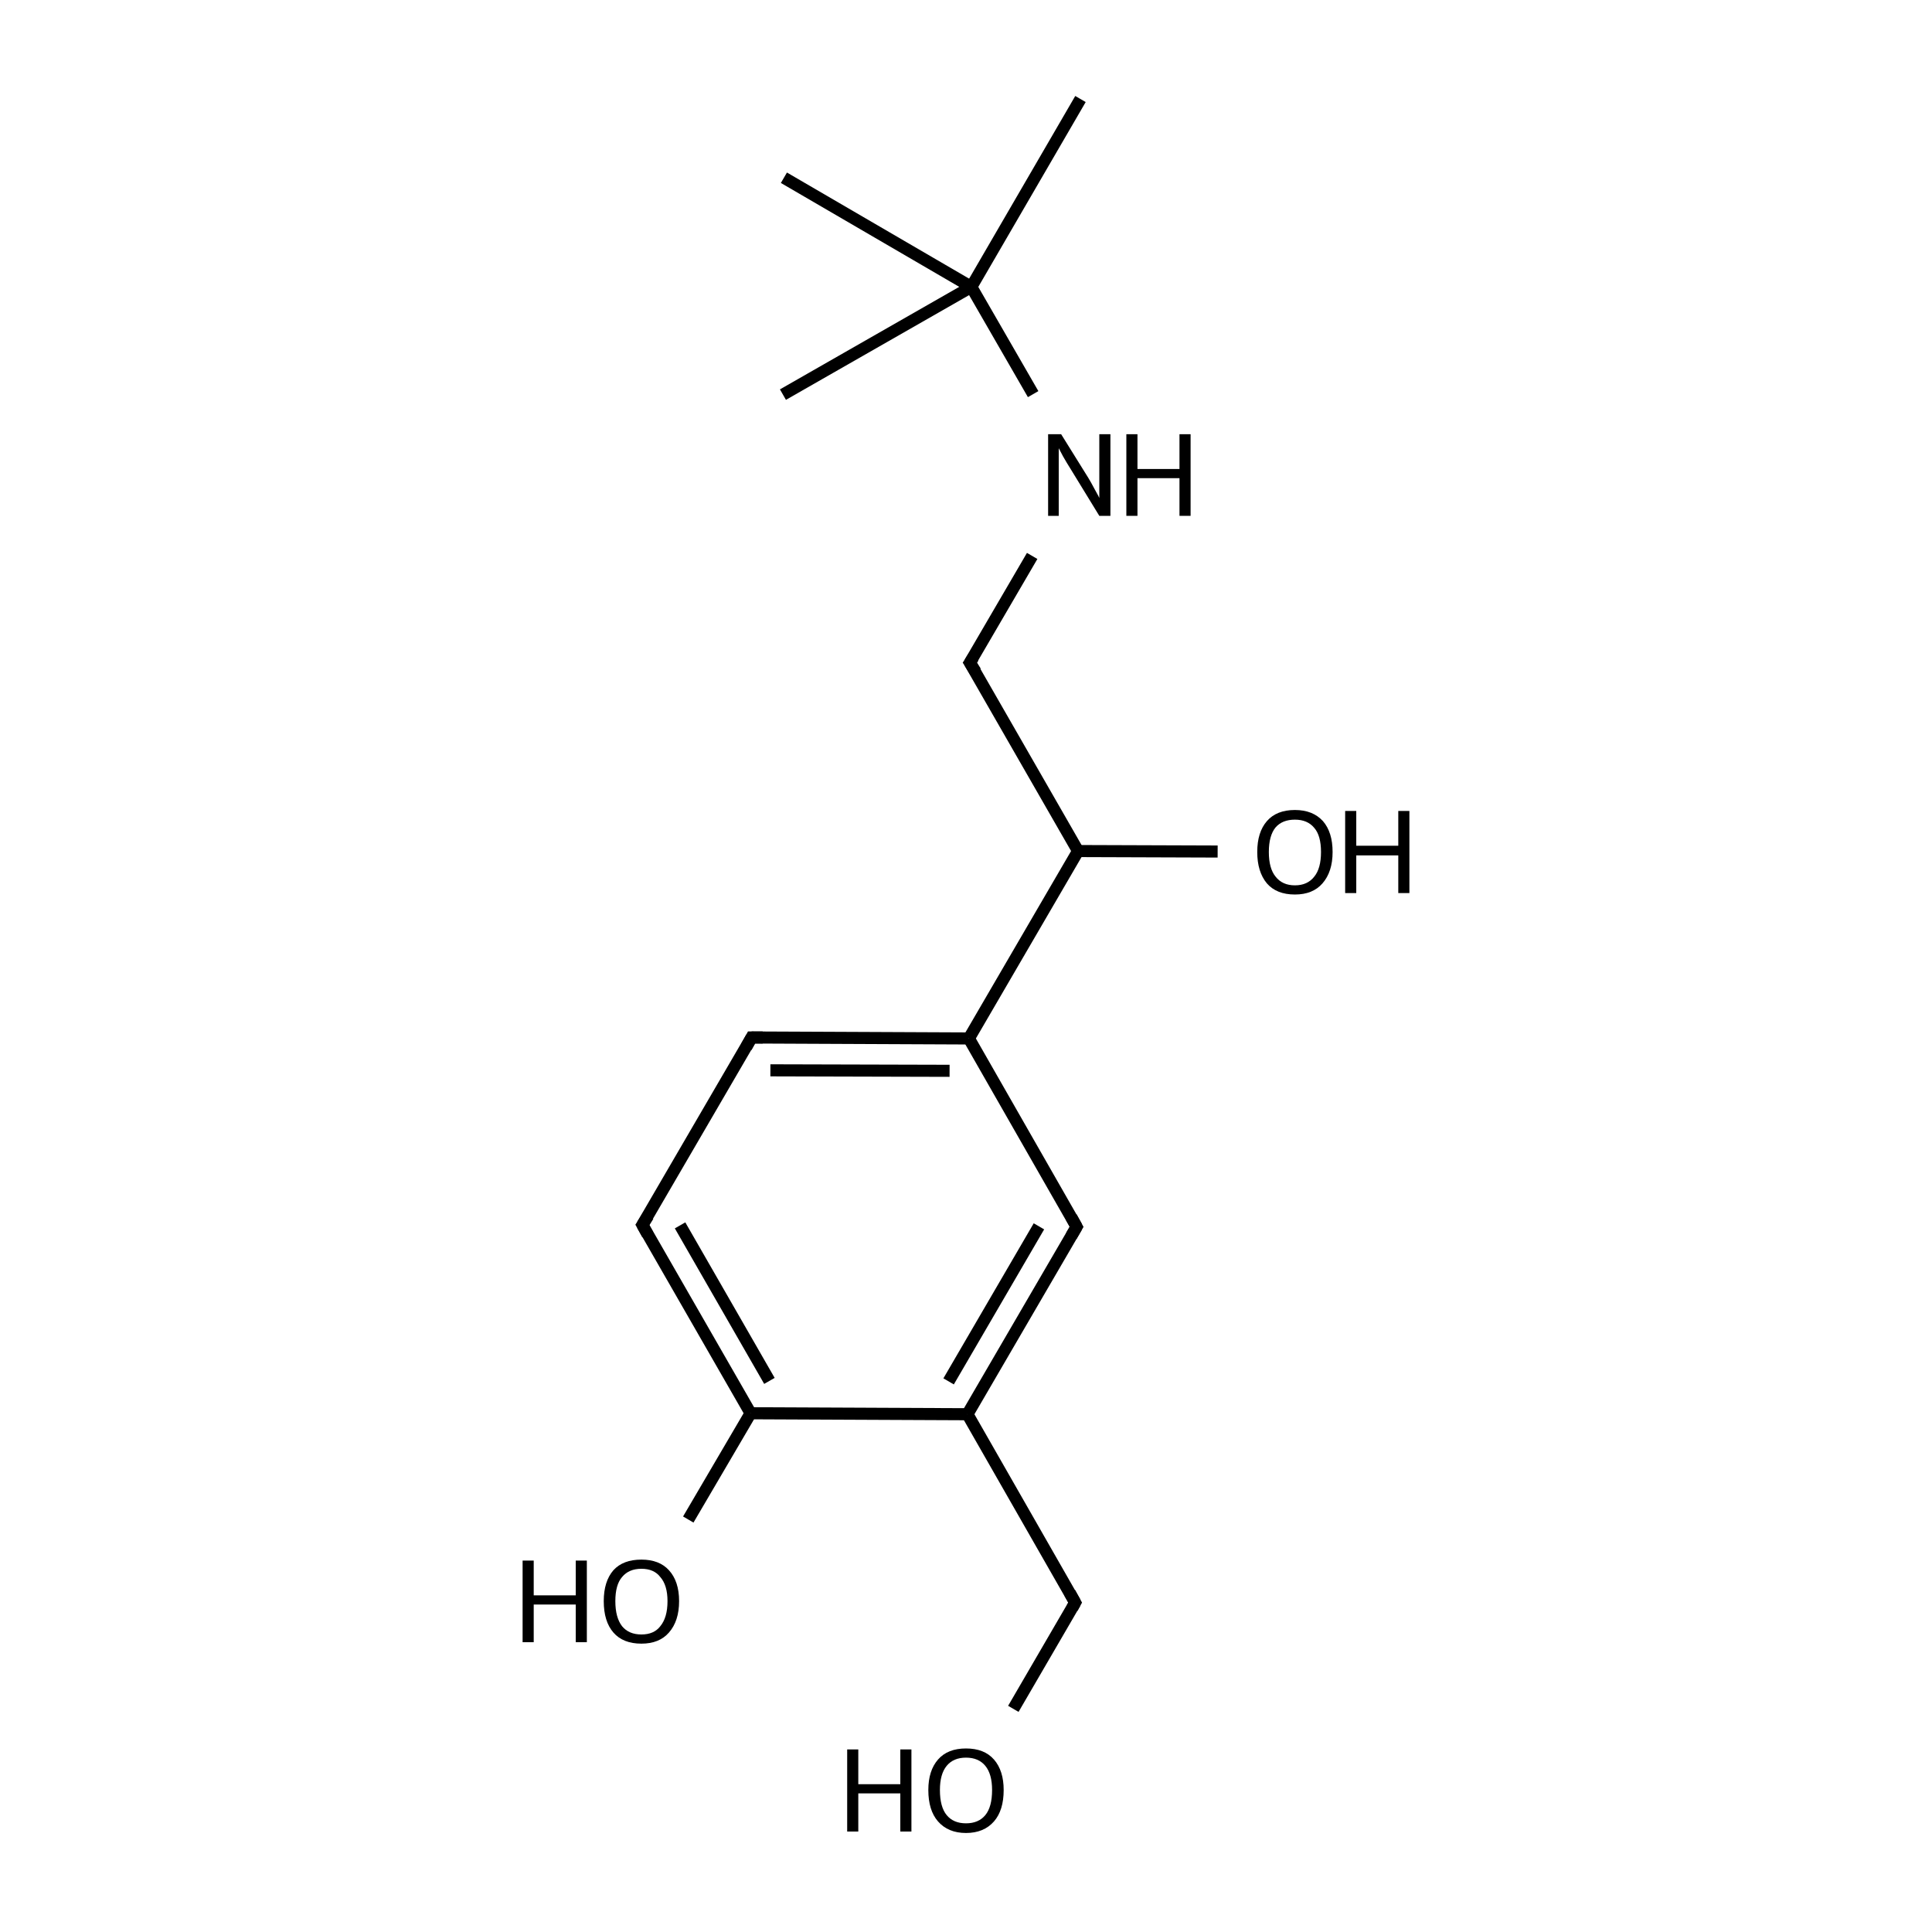
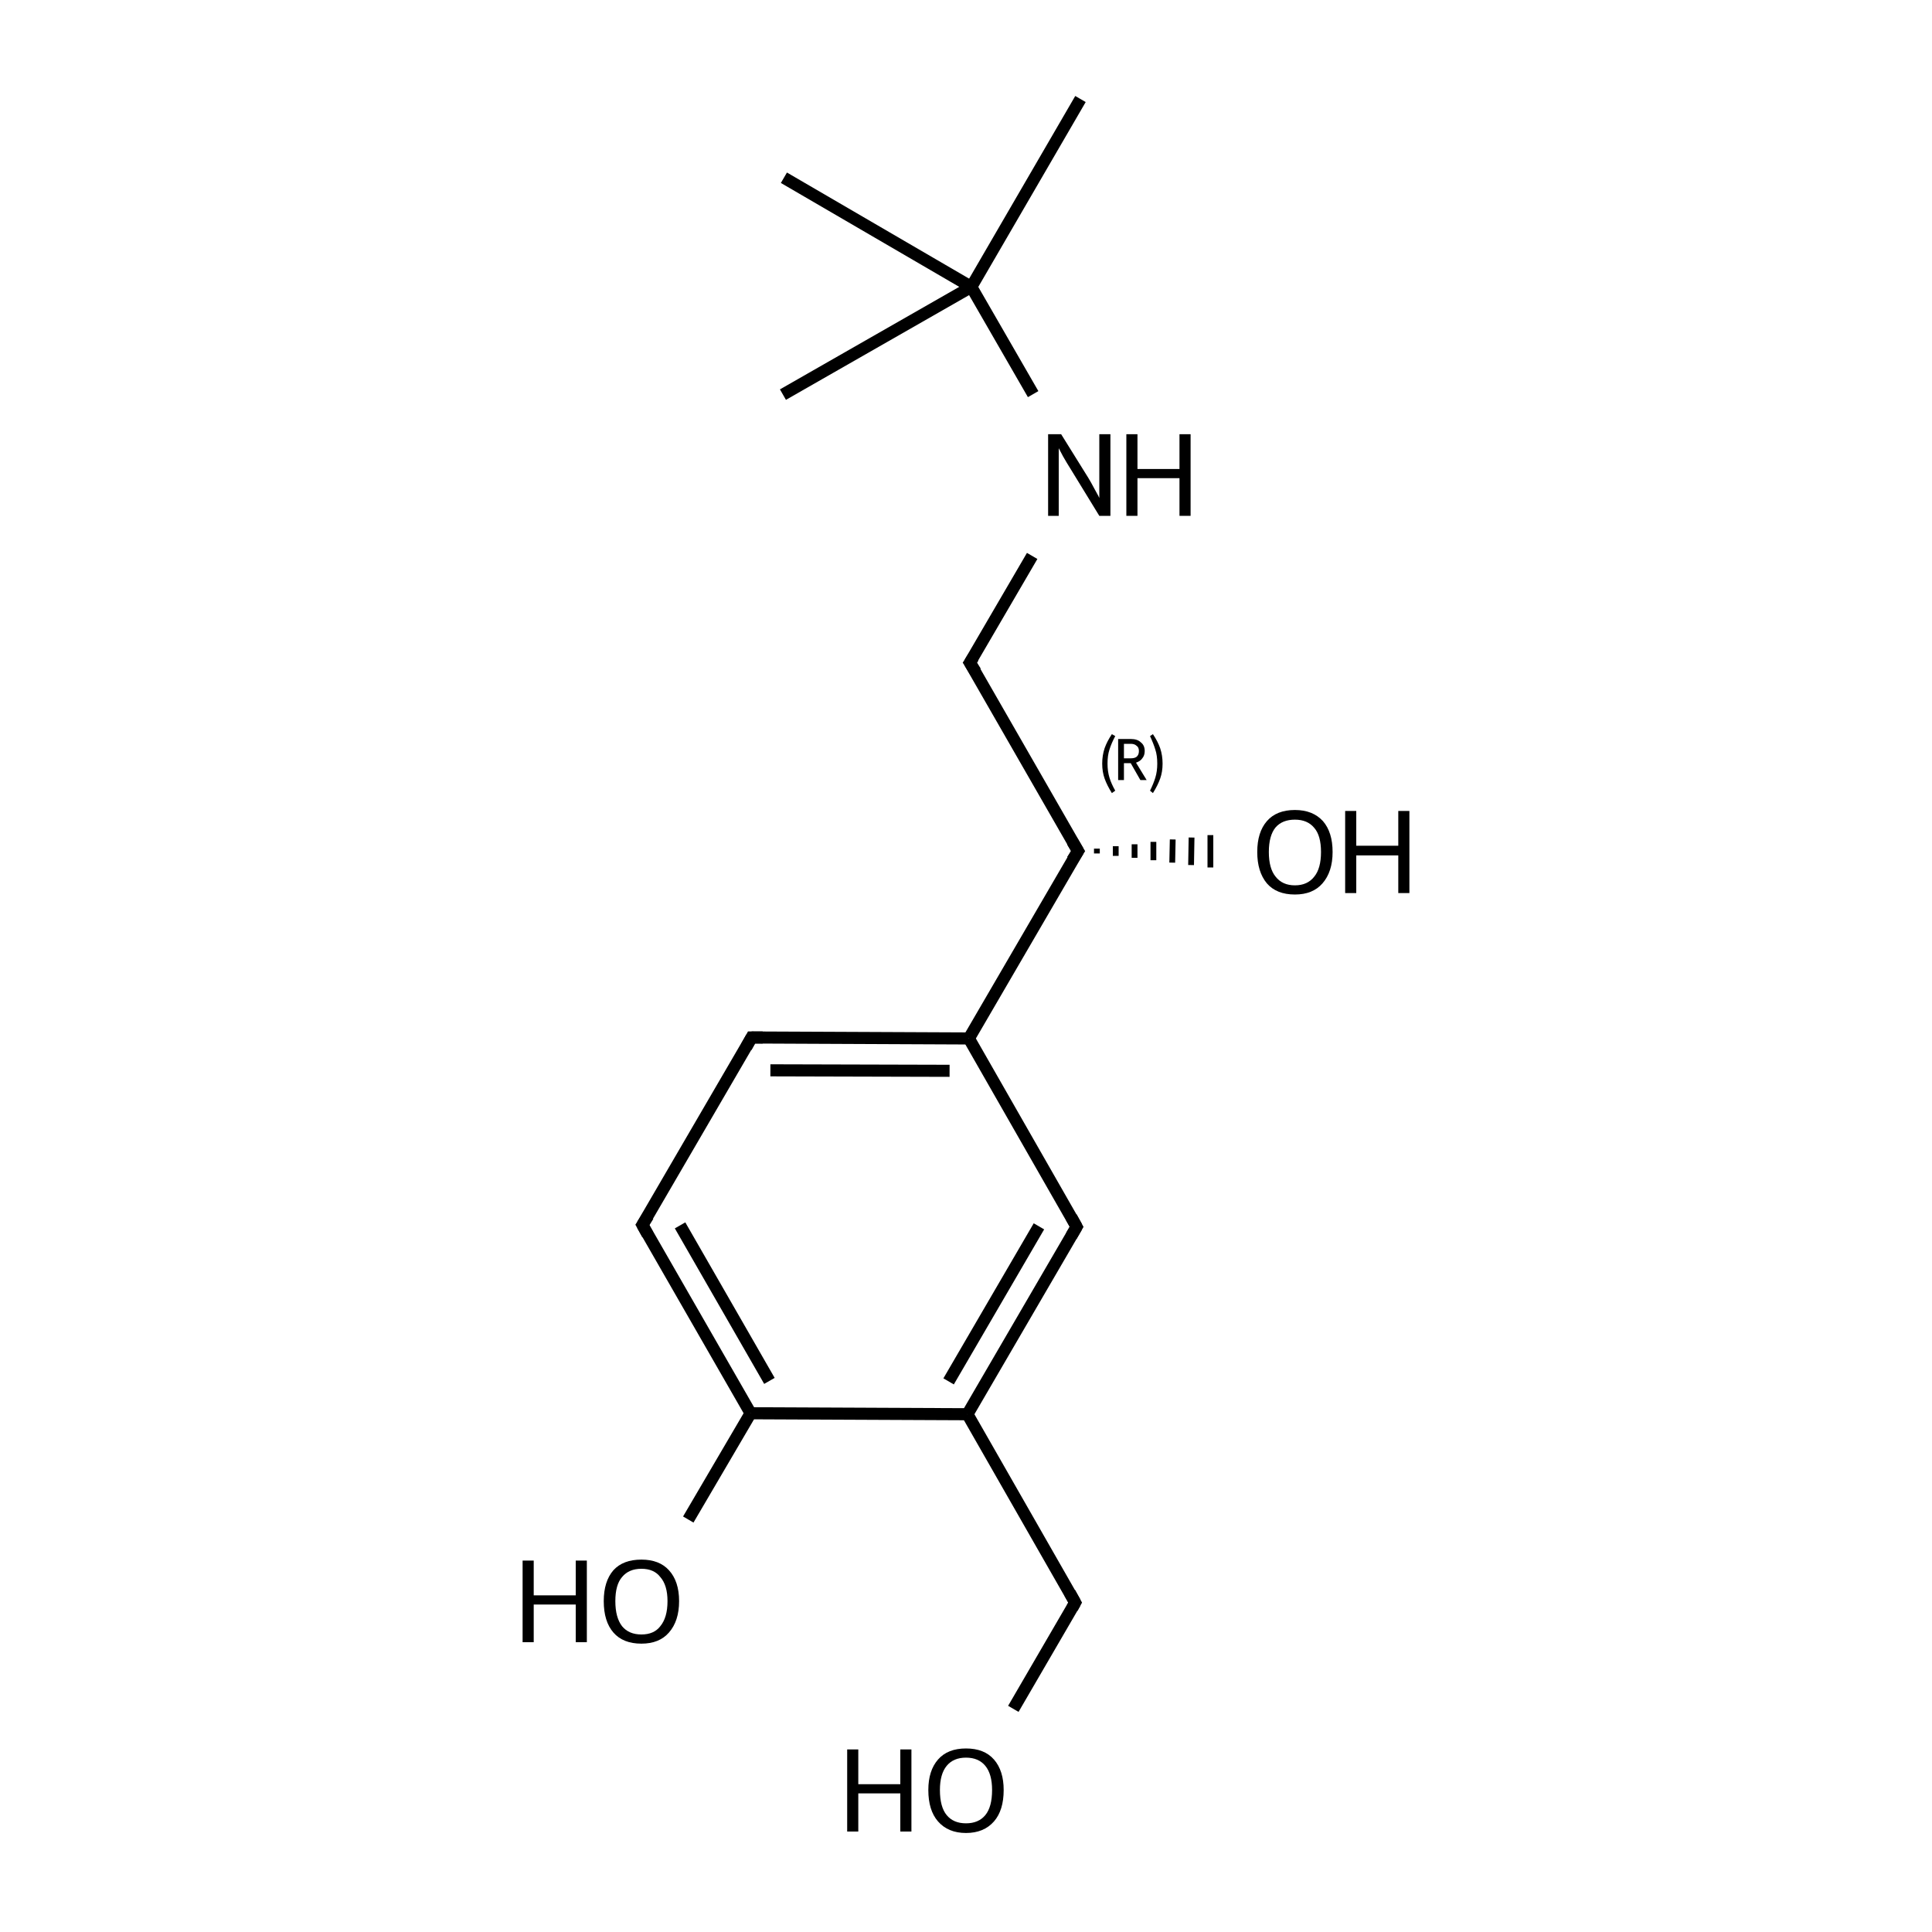
<svg xmlns="http://www.w3.org/2000/svg" version="1.1" baseProfile="full" xml:space="preserve" width="400px" height="400px" viewBox="0 0 400 400">
  <rect style="opacity:1.0;fill:#FFFFFF;stroke:none" width="400.0" height="400.0" x="0.0" y="0.0"> </rect>
  <path class="bond-0 atom-0 atom-1" d="M 162.1,81.7 L 201.1,59.4" style="fill:none;fill-rule:evenodd;stroke:#000000;stroke-width:2.5px;stroke-linecap:butt;stroke-linejoin:miter;stroke-opacity:1" />
  <path class="bond-1 atom-1 atom-2" d="M 201.1,59.4 L 162.3,36.8" style="fill:none;fill-rule:evenodd;stroke:#000000;stroke-width:2.5px;stroke-linecap:butt;stroke-linejoin:miter;stroke-opacity:1" />
  <path class="bond-2 atom-1 atom-3" d="M 201.1,59.4 L 223.7,20.5" style="fill:none;fill-rule:evenodd;stroke:#000000;stroke-width:2.5px;stroke-linecap:butt;stroke-linejoin:miter;stroke-opacity:1" />
  <path class="bond-3 atom-1 atom-4" d="M 201.1,59.4 L 213.9,81.6" style="fill:none;fill-rule:evenodd;stroke:#000000;stroke-width:2.5px;stroke-linecap:butt;stroke-linejoin:miter;stroke-opacity:1" />
  <path class="bond-4 atom-4 atom-5" d="M 213.7,115.1 L 200.8,137.2" style="fill:none;fill-rule:evenodd;stroke:#000000;stroke-width:2.5px;stroke-linecap:butt;stroke-linejoin:miter;stroke-opacity:1" />
  <path class="bond-5 atom-5 atom-6" d="M 200.8,137.2 L 223.2,176.2" style="fill:none;fill-rule:evenodd;stroke:#000000;stroke-width:2.5px;stroke-linecap:butt;stroke-linejoin:miter;stroke-opacity:1" />
-   <path class="bond-6 atom-6 atom-7" d="M 223.2,176.2 L 252.1,176.3" style="fill:none;fill-rule:evenodd;stroke:#000000;stroke-width:2.5px;stroke-linecap:butt;stroke-linejoin:miter;stroke-opacity:1" />
+   <path class="bond-6 atom-6 atom-7" d="M 227.1,175.7 L 227.1,176.7" style="fill:none;fill-rule:evenodd;stroke:#000000;stroke-width:1.2px;stroke-linecap:butt;stroke-linejoin:miter;stroke-opacity:1" />
+   <path class="bond-6 atom-6 atom-7" d="M 231.0,175.2 L 231.0,177.2" style="fill:none;fill-rule:evenodd;stroke:#000000;stroke-width:1.2px;stroke-linecap:butt;stroke-linejoin:miter;stroke-opacity:1" />
+   <path class="bond-6 atom-6 atom-7" d="M 234.9,174.8 L 234.9,177.6" style="fill:none;fill-rule:evenodd;stroke:#000000;stroke-width:1.2px;stroke-linecap:butt;stroke-linejoin:miter;stroke-opacity:1" />
+   <path class="bond-6 atom-6 atom-7" d="M 238.8,174.3 L 238.8,178.1" style="fill:none;fill-rule:evenodd;stroke:#000000;stroke-width:1.2px;stroke-linecap:butt;stroke-linejoin:miter;stroke-opacity:1" />
+   <path class="bond-6 atom-6 atom-7" d="M 242.8,173.8 L 242.7,178.6" style="fill:none;fill-rule:evenodd;stroke:#000000;stroke-width:1.2px;stroke-linecap:butt;stroke-linejoin:miter;stroke-opacity:1" />
+   <path class="bond-6 atom-6 atom-7" d="M 246.7,173.4 L 246.6,179.1" style="fill:none;fill-rule:evenodd;stroke:#000000;stroke-width:1.2px;stroke-linecap:butt;stroke-linejoin:miter;stroke-opacity:1" />
+   <path class="bond-6 atom-6 atom-7" d="M 250.6,172.9 L 250.6,179.6" style="fill:none;fill-rule:evenodd;stroke:#000000;stroke-width:1.2px;stroke-linecap:butt;stroke-linejoin:miter;stroke-opacity:1" />
  <path class="bond-7 atom-6 atom-8" d="M 223.2,176.2 L 200.6,215.0" style="fill:none;fill-rule:evenodd;stroke:#000000;stroke-width:2.5px;stroke-linecap:butt;stroke-linejoin:miter;stroke-opacity:1" />
  <path class="bond-8 atom-8 atom-9" d="M 200.6,215.0 L 155.6,214.8" style="fill:none;fill-rule:evenodd;stroke:#000000;stroke-width:2.5px;stroke-linecap:butt;stroke-linejoin:miter;stroke-opacity:1" />
  <path class="bond-8 atom-8 atom-9" d="M 196.6,221.7 L 159.5,221.6" style="fill:none;fill-rule:evenodd;stroke:#000000;stroke-width:2.5px;stroke-linecap:butt;stroke-linejoin:miter;stroke-opacity:1" />
  <path class="bond-9 atom-9 atom-10" d="M 155.6,214.8 L 133.0,253.6" style="fill:none;fill-rule:evenodd;stroke:#000000;stroke-width:2.5px;stroke-linecap:butt;stroke-linejoin:miter;stroke-opacity:1" />
  <path class="bond-10 atom-10 atom-11" d="M 133.0,253.6 L 155.4,292.6" style="fill:none;fill-rule:evenodd;stroke:#000000;stroke-width:2.5px;stroke-linecap:butt;stroke-linejoin:miter;stroke-opacity:1" />
  <path class="bond-10 atom-10 atom-11" d="M 140.8,253.7 L 159.3,285.9" style="fill:none;fill-rule:evenodd;stroke:#000000;stroke-width:2.5px;stroke-linecap:butt;stroke-linejoin:miter;stroke-opacity:1" />
  <path class="bond-11 atom-11 atom-12" d="M 155.4,292.6 L 142.5,314.6" style="fill:none;fill-rule:evenodd;stroke:#000000;stroke-width:2.5px;stroke-linecap:butt;stroke-linejoin:miter;stroke-opacity:1" />
  <path class="bond-12 atom-11 atom-13" d="M 155.4,292.6 L 200.3,292.8" style="fill:none;fill-rule:evenodd;stroke:#000000;stroke-width:2.5px;stroke-linecap:butt;stroke-linejoin:miter;stroke-opacity:1" />
  <path class="bond-13 atom-13 atom-14" d="M 200.3,292.8 L 222.6,331.8" style="fill:none;fill-rule:evenodd;stroke:#000000;stroke-width:2.5px;stroke-linecap:butt;stroke-linejoin:miter;stroke-opacity:1" />
  <path class="bond-14 atom-14 atom-15" d="M 222.6,331.8 L 209.8,353.8" style="fill:none;fill-rule:evenodd;stroke:#000000;stroke-width:2.5px;stroke-linecap:butt;stroke-linejoin:miter;stroke-opacity:1" />
  <path class="bond-15 atom-13 atom-16" d="M 200.3,292.8 L 222.9,254.0" style="fill:none;fill-rule:evenodd;stroke:#000000;stroke-width:2.5px;stroke-linecap:butt;stroke-linejoin:miter;stroke-opacity:1" />
  <path class="bond-15 atom-13 atom-16" d="M 196.4,286.0 L 215.1,253.9" style="fill:none;fill-rule:evenodd;stroke:#000000;stroke-width:2.5px;stroke-linecap:butt;stroke-linejoin:miter;stroke-opacity:1" />
  <path class="bond-16 atom-16 atom-8" d="M 222.9,254.0 L 200.6,215.0" style="fill:none;fill-rule:evenodd;stroke:#000000;stroke-width:2.5px;stroke-linecap:butt;stroke-linejoin:miter;stroke-opacity:1" />
  <path d="M 201.5,136.1 L 200.8,137.2 L 202.0,139.1" style="fill:none;stroke:#000000;stroke-width:2.5px;stroke-linecap:butt;stroke-linejoin:miter;stroke-miterlimit:10;stroke-opacity:1;" />
+   <path d="M 222.0,174.2 L 223.2,176.2 L 222.0,178.1" style="fill:none;stroke:#000000;stroke-width:2.5px;stroke-linecap:butt;stroke-linejoin:miter;stroke-miterlimit:10;stroke-opacity:1;" />
  <path d="M 157.9,214.8 L 155.6,214.8 L 154.5,216.8" style="fill:none;stroke:#000000;stroke-width:2.5px;stroke-linecap:butt;stroke-linejoin:miter;stroke-miterlimit:10;stroke-opacity:1;" />
  <path d="M 134.2,251.7 L 133.0,253.6 L 134.1,255.6" style="fill:none;stroke:#000000;stroke-width:2.5px;stroke-linecap:butt;stroke-linejoin:miter;stroke-miterlimit:10;stroke-opacity:1;" />
  <path d="M 221.5,329.8 L 222.6,331.8 L 222.0,332.9" style="fill:none;stroke:#000000;stroke-width:2.5px;stroke-linecap:butt;stroke-linejoin:miter;stroke-miterlimit:10;stroke-opacity:1;" />
  <path d="M 221.8,255.9 L 222.9,254.0 L 221.8,252.0" style="fill:none;stroke:#000000;stroke-width:2.5px;stroke-linecap:butt;stroke-linejoin:miter;stroke-miterlimit:10;stroke-opacity:1;" />
  <path class="atom-4" d="M 219.7 89.9 L 225.3 98.9 Q 225.8 99.7, 226.7 101.4 Q 227.6 103.0, 227.6 103.1 L 227.6 89.9 L 229.9 89.9 L 229.9 106.8 L 227.6 106.8 L 221.6 97.0 Q 220.9 95.9, 220.1 94.5 Q 219.4 93.2, 219.2 92.8 L 219.2 106.8 L 217.0 106.8 L 217.0 89.9 L 219.7 89.9 " fill="#000000" />
  <path class="atom-4" d="M 233.2 89.9 L 235.5 89.9 L 235.5 97.1 L 244.2 97.1 L 244.2 89.9 L 246.5 89.9 L 246.5 106.8 L 244.2 106.8 L 244.2 99.0 L 235.5 99.0 L 235.5 106.8 L 233.2 106.8 L 233.2 89.9 " fill="#000000" />
  <path class="atom-7" d="M 260.3 176.4 Q 260.3 172.3, 262.3 170.0 Q 264.3 167.7, 268.1 167.7 Q 271.8 167.7, 273.9 170.0 Q 275.9 172.3, 275.9 176.4 Q 275.9 180.5, 273.8 182.9 Q 271.8 185.2, 268.1 185.2 Q 264.3 185.2, 262.3 182.9 Q 260.3 180.5, 260.3 176.4 M 268.1 183.3 Q 270.7 183.3, 272.1 181.5 Q 273.5 179.8, 273.5 176.4 Q 273.5 173.0, 272.1 171.4 Q 270.7 169.7, 268.1 169.7 Q 265.5 169.7, 264.1 171.3 Q 262.7 173.0, 262.7 176.4 Q 262.7 179.8, 264.1 181.5 Q 265.5 183.3, 268.1 183.3 " fill="#000000" />
  <path class="atom-7" d="M 278.5 167.9 L 280.8 167.9 L 280.8 175.1 L 289.5 175.1 L 289.5 167.9 L 291.8 167.9 L 291.8 184.9 L 289.5 184.9 L 289.5 177.1 L 280.8 177.1 L 280.8 184.9 L 278.5 184.9 L 278.5 167.9 " fill="#000000" />
  <path class="atom-12" d="M 108.2 323.1 L 110.5 323.1 L 110.5 330.3 L 119.2 330.3 L 119.2 323.1 L 121.5 323.1 L 121.5 340.0 L 119.2 340.0 L 119.2 332.2 L 110.5 332.2 L 110.5 340.0 L 108.2 340.0 L 108.2 323.1 " fill="#000000" />
  <path class="atom-12" d="M 125.0 331.5 Q 125.0 327.4, 127.0 325.1 Q 129.0 322.9, 132.8 322.9 Q 136.5 322.9, 138.5 325.1 Q 140.6 327.4, 140.6 331.5 Q 140.6 335.6, 138.5 338.0 Q 136.5 340.3, 132.8 340.3 Q 129.0 340.3, 127.0 338.0 Q 125.0 335.7, 125.0 331.5 M 132.8 338.4 Q 135.4 338.4, 136.7 336.7 Q 138.2 334.9, 138.2 331.5 Q 138.2 328.2, 136.7 326.5 Q 135.4 324.8, 132.8 324.8 Q 130.2 324.8, 128.8 326.5 Q 127.4 328.1, 127.4 331.5 Q 127.4 334.9, 128.8 336.7 Q 130.2 338.4, 132.8 338.4 " fill="#000000" />
  <path class="atom-15" d="M 175.4 362.2 L 177.7 362.2 L 177.7 369.4 L 186.4 369.4 L 186.4 362.2 L 188.7 362.2 L 188.7 379.2 L 186.4 379.2 L 186.4 371.3 L 177.7 371.3 L 177.7 379.2 L 175.4 379.2 L 175.4 362.2 " fill="#000000" />
  <path class="atom-15" d="M 192.2 370.6 Q 192.2 366.6, 194.2 364.3 Q 196.2 362.0, 200.0 362.0 Q 203.8 362.0, 205.8 364.3 Q 207.8 366.6, 207.8 370.6 Q 207.8 374.8, 205.8 377.1 Q 203.7 379.5, 200.0 379.5 Q 196.3 379.5, 194.2 377.1 Q 192.2 374.8, 192.2 370.6 M 200.0 377.5 Q 202.6 377.5, 204.0 375.8 Q 205.4 374.1, 205.4 370.6 Q 205.4 367.3, 204.0 365.6 Q 202.6 363.9, 200.0 363.9 Q 197.4 363.9, 196.0 365.6 Q 194.6 367.3, 194.6 370.6 Q 194.6 374.1, 196.0 375.8 Q 197.4 377.5, 200.0 377.5 " fill="#000000" />
+   <path class="CIP_Code" d="M 228.2 158.1 Q 228.2 156.4, 228.7 154.9 Q 229.2 153.5, 230.2 152.0 L 230.9 152.4 Q 230.1 153.9, 229.7 155.2 Q 229.3 156.4, 229.3 158.1 Q 229.3 159.7, 229.7 161.0 Q 230.1 162.3, 230.9 163.7 L 230.2 164.2 Q 229.2 162.6, 228.7 161.2 Q 228.2 159.8, 228.2 158.1 " fill="#000000" />
+   <path class="CIP_Code" d="M 236.1 161.5 L 234.1 158.0 L 234.1 158.0 L 232.7 158.0 L 232.7 161.5 L 231.5 161.5 L 231.5 153.0 L 234.1 153.0 Q 235.5 153.0, 236.2 153.7 Q 237.0 154.3, 237.0 155.5 Q 237.0 156.4, 236.5 157.0 Q 236.1 157.6, 235.2 157.9 L 237.4 161.5 L 236.1 161.5 M 232.7 157.0 L 234.1 157.0 Q 234.9 157.0, 235.3 156.7 Q 235.8 156.3, 235.8 155.5 Q 235.8 154.7, 235.3 154.4 Q 234.9 154.0, 234.1 154.0 L 232.7 154.0 L 232.7 157.0 " fill="#000000" />
+   <path class="CIP_Code" d="M 240.7 158.1 Q 240.7 159.8, 240.2 161.2 Q 239.7 162.6, 238.7 164.2 L 238.1 163.7 Q 238.8 162.3, 239.2 161.0 Q 239.6 159.7, 239.6 158.1 Q 239.6 156.4, 239.2 155.2 Q 238.8 153.9, 238.1 152.4 L 238.7 152.0 Q 239.7 153.5, 240.2 154.9 Q 240.7 156.4, 240.7 158.1 " fill="#000000" />
</svg>
